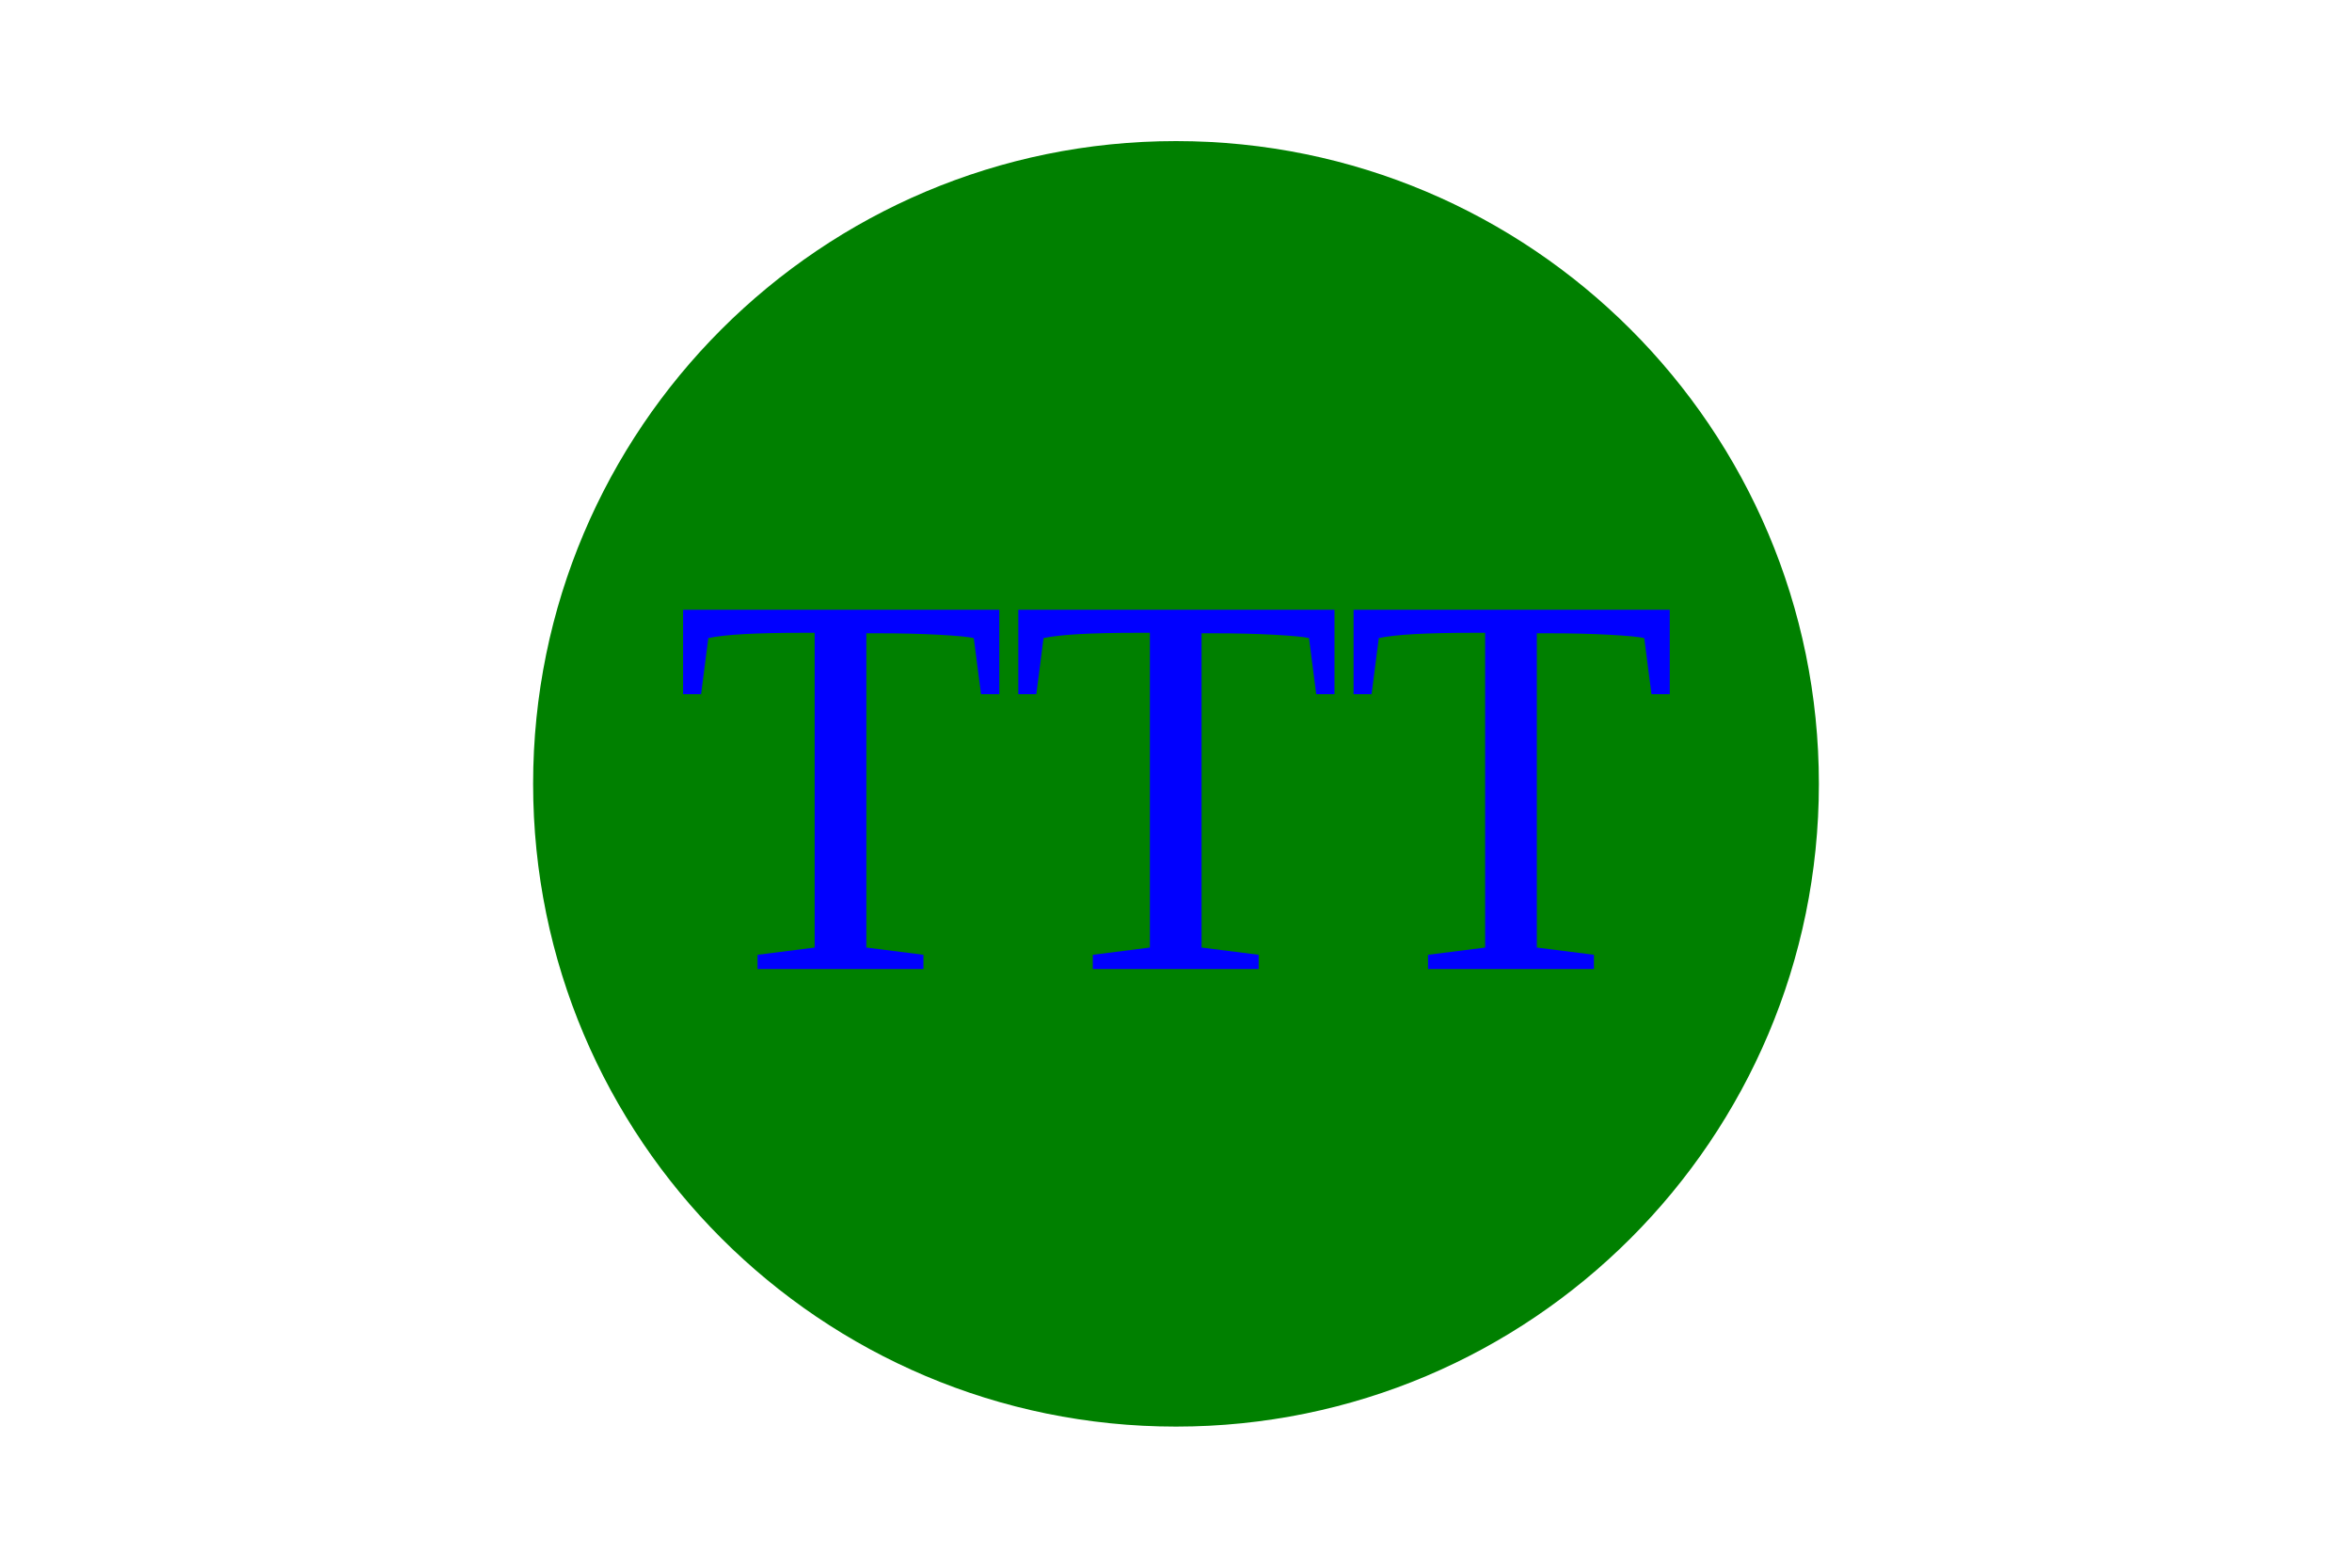
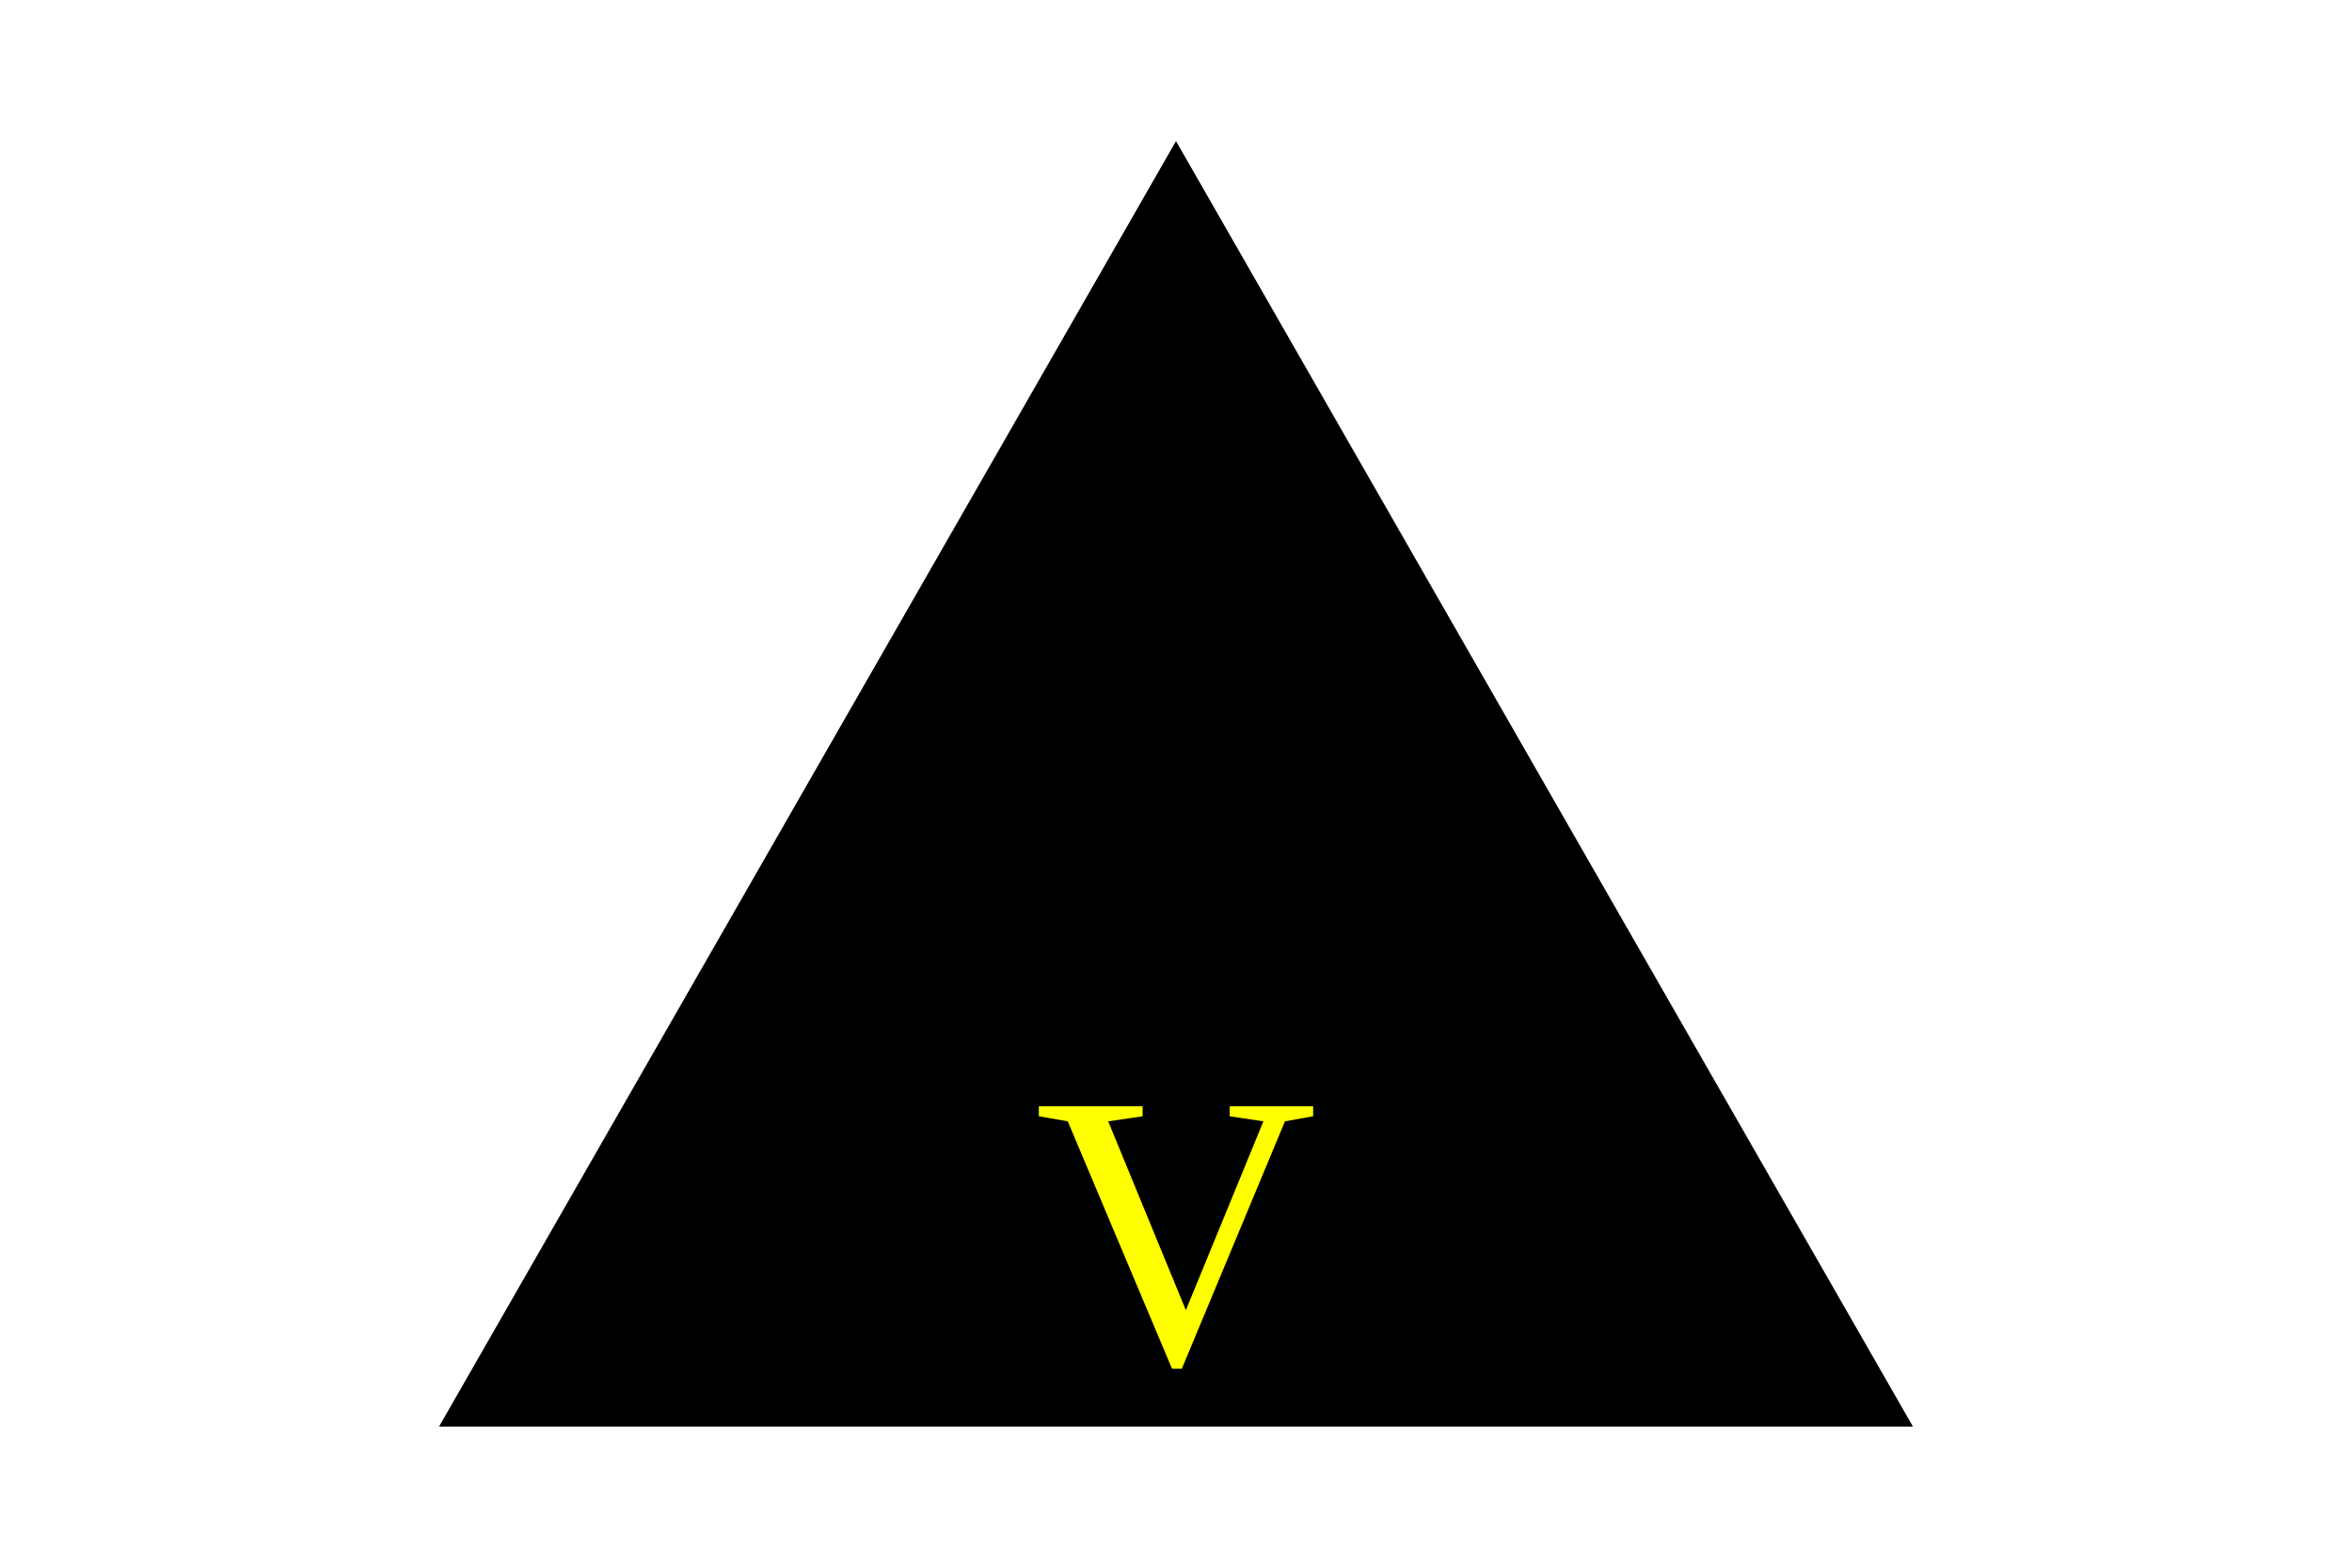
<svg xmlns="http://www.w3.org/2000/svg" version="1.1" width="300" height="200">
-   <circle cx="150" cy="100" r="82" fill="green" />
-   <text x="150" y="100" font-size="70" lengthAdjust="spacingAndGlyphs" text-anchor="middle" dominant-baseline="central" fill="blue">TTT</text>
+   <polygon points="150, 18 244, 182 56, 182" fill="black" />
+   <text x="150" y="157" font-size="50" lengthAdjust="spacingAndGlyphs" text-anchor="middle" dominant-baseline="central" fill="yellow">V</text>
</svg>
